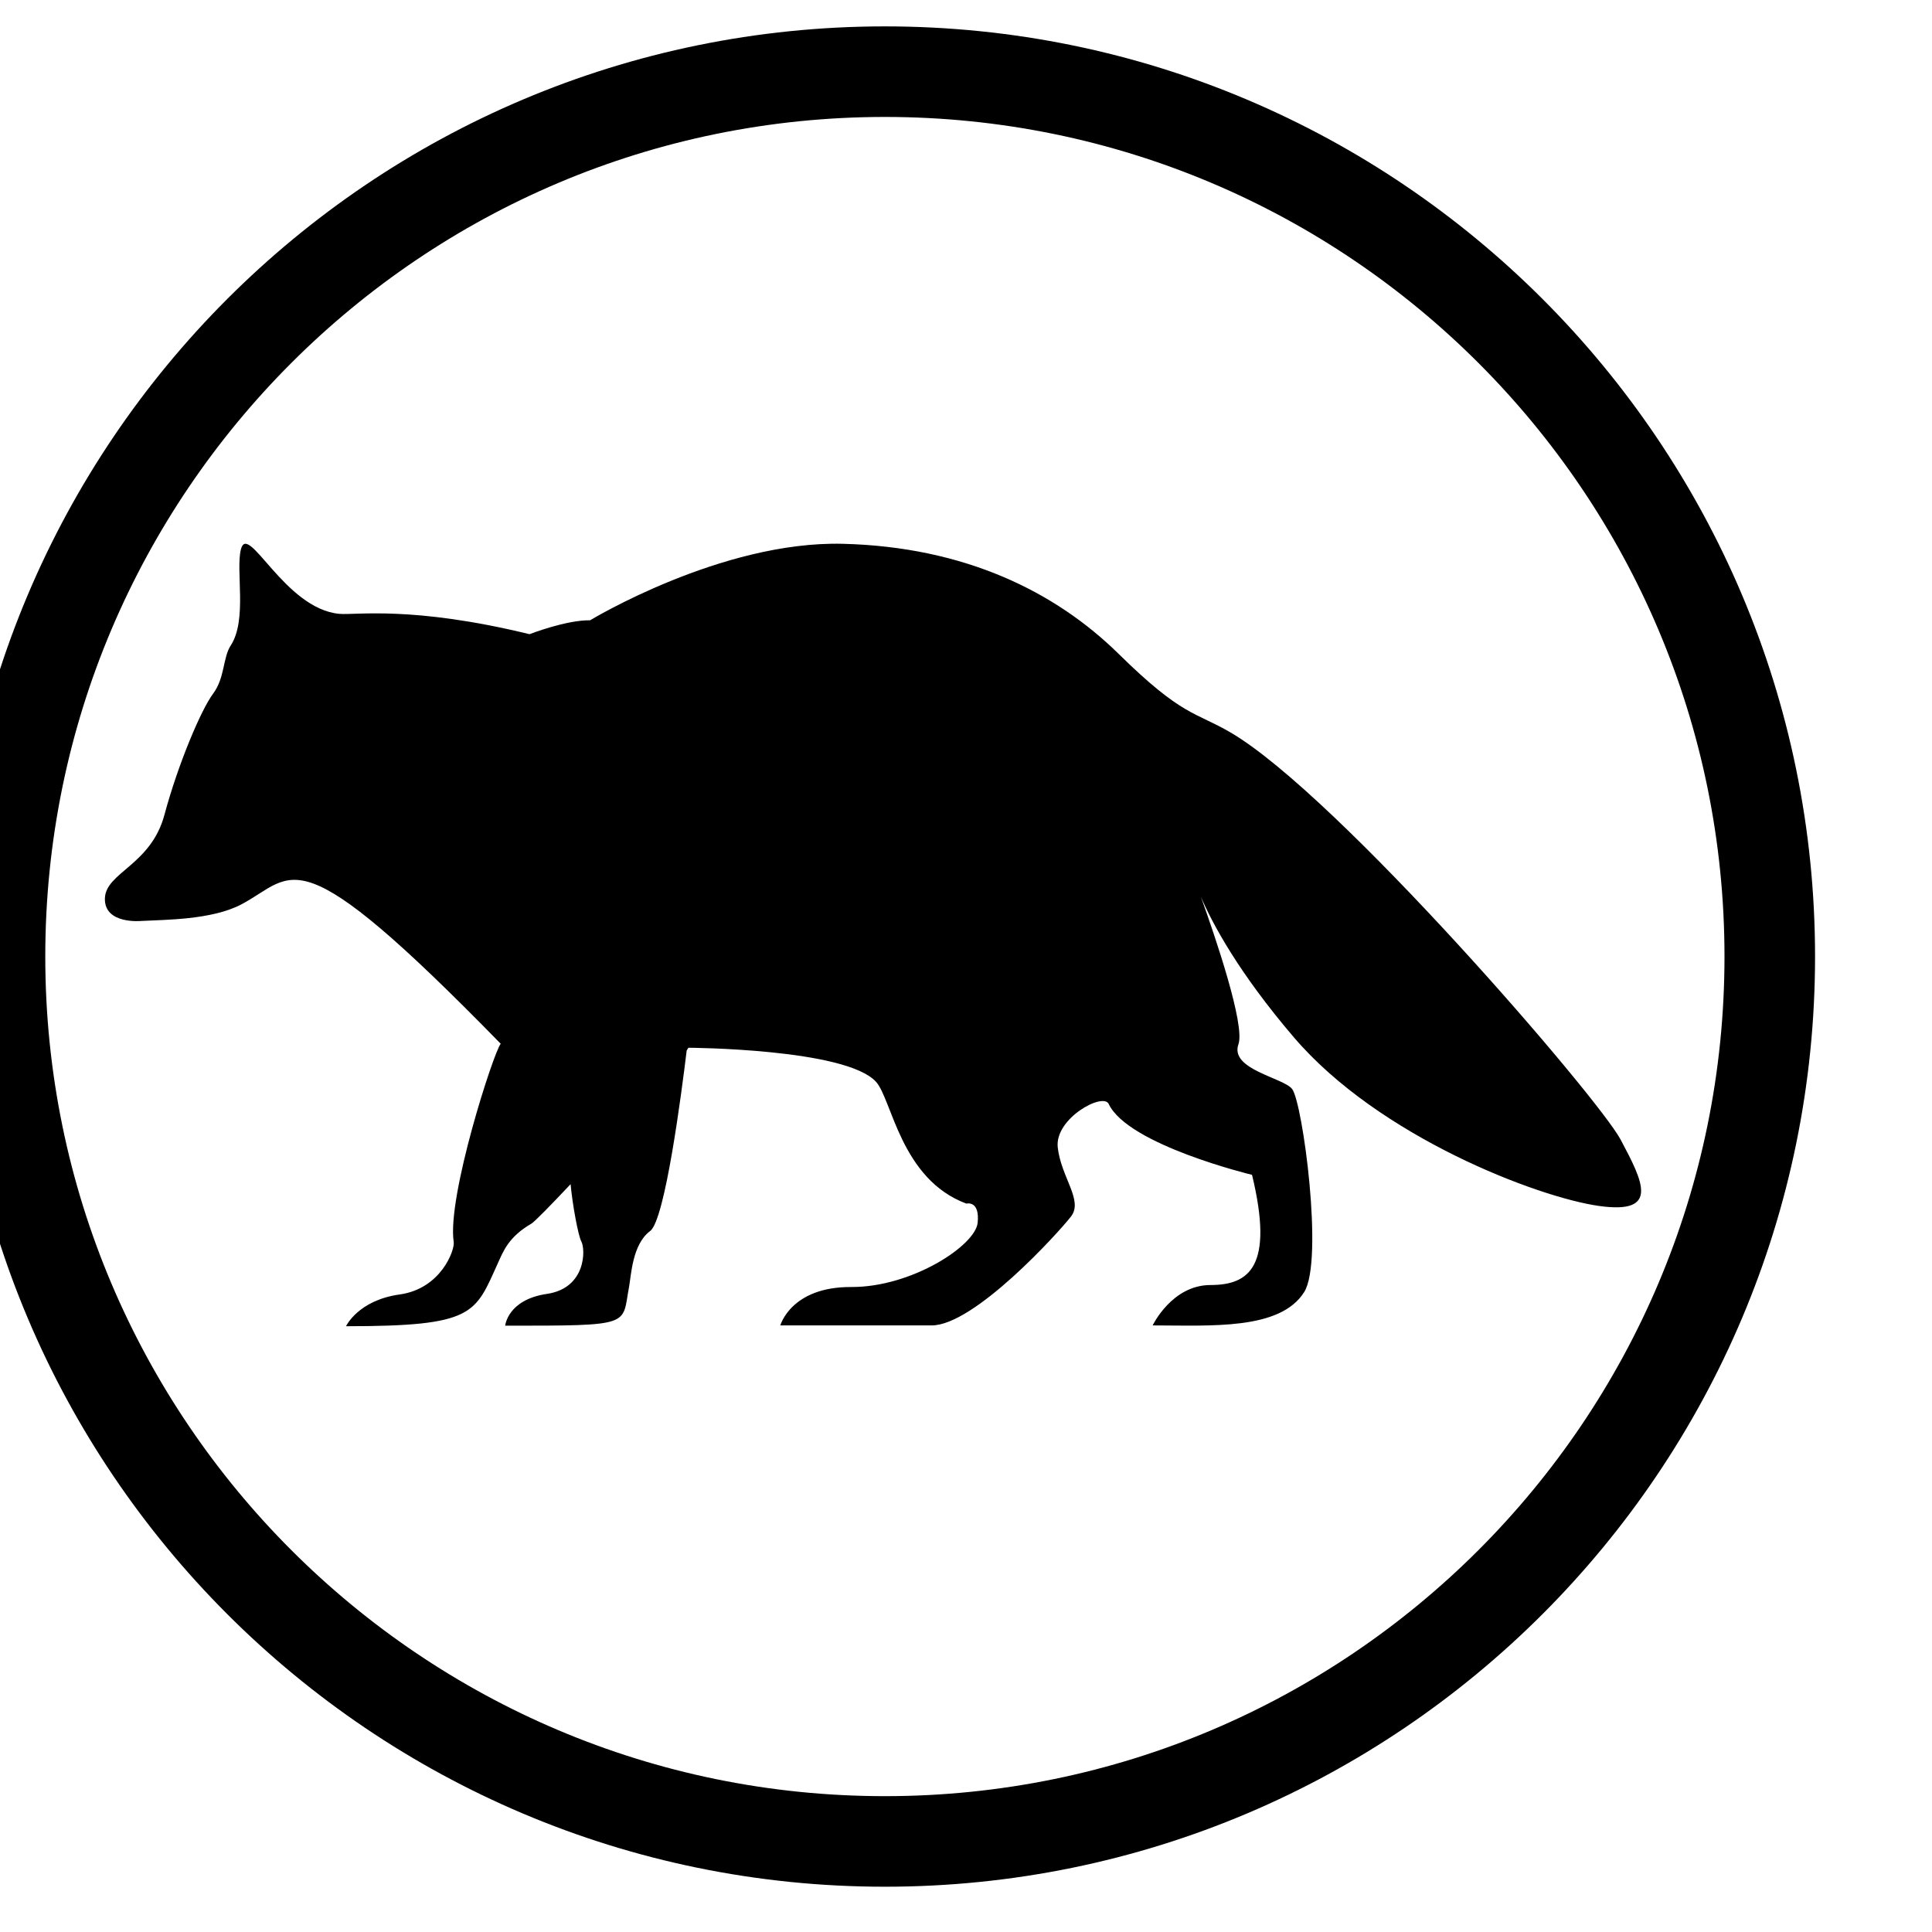
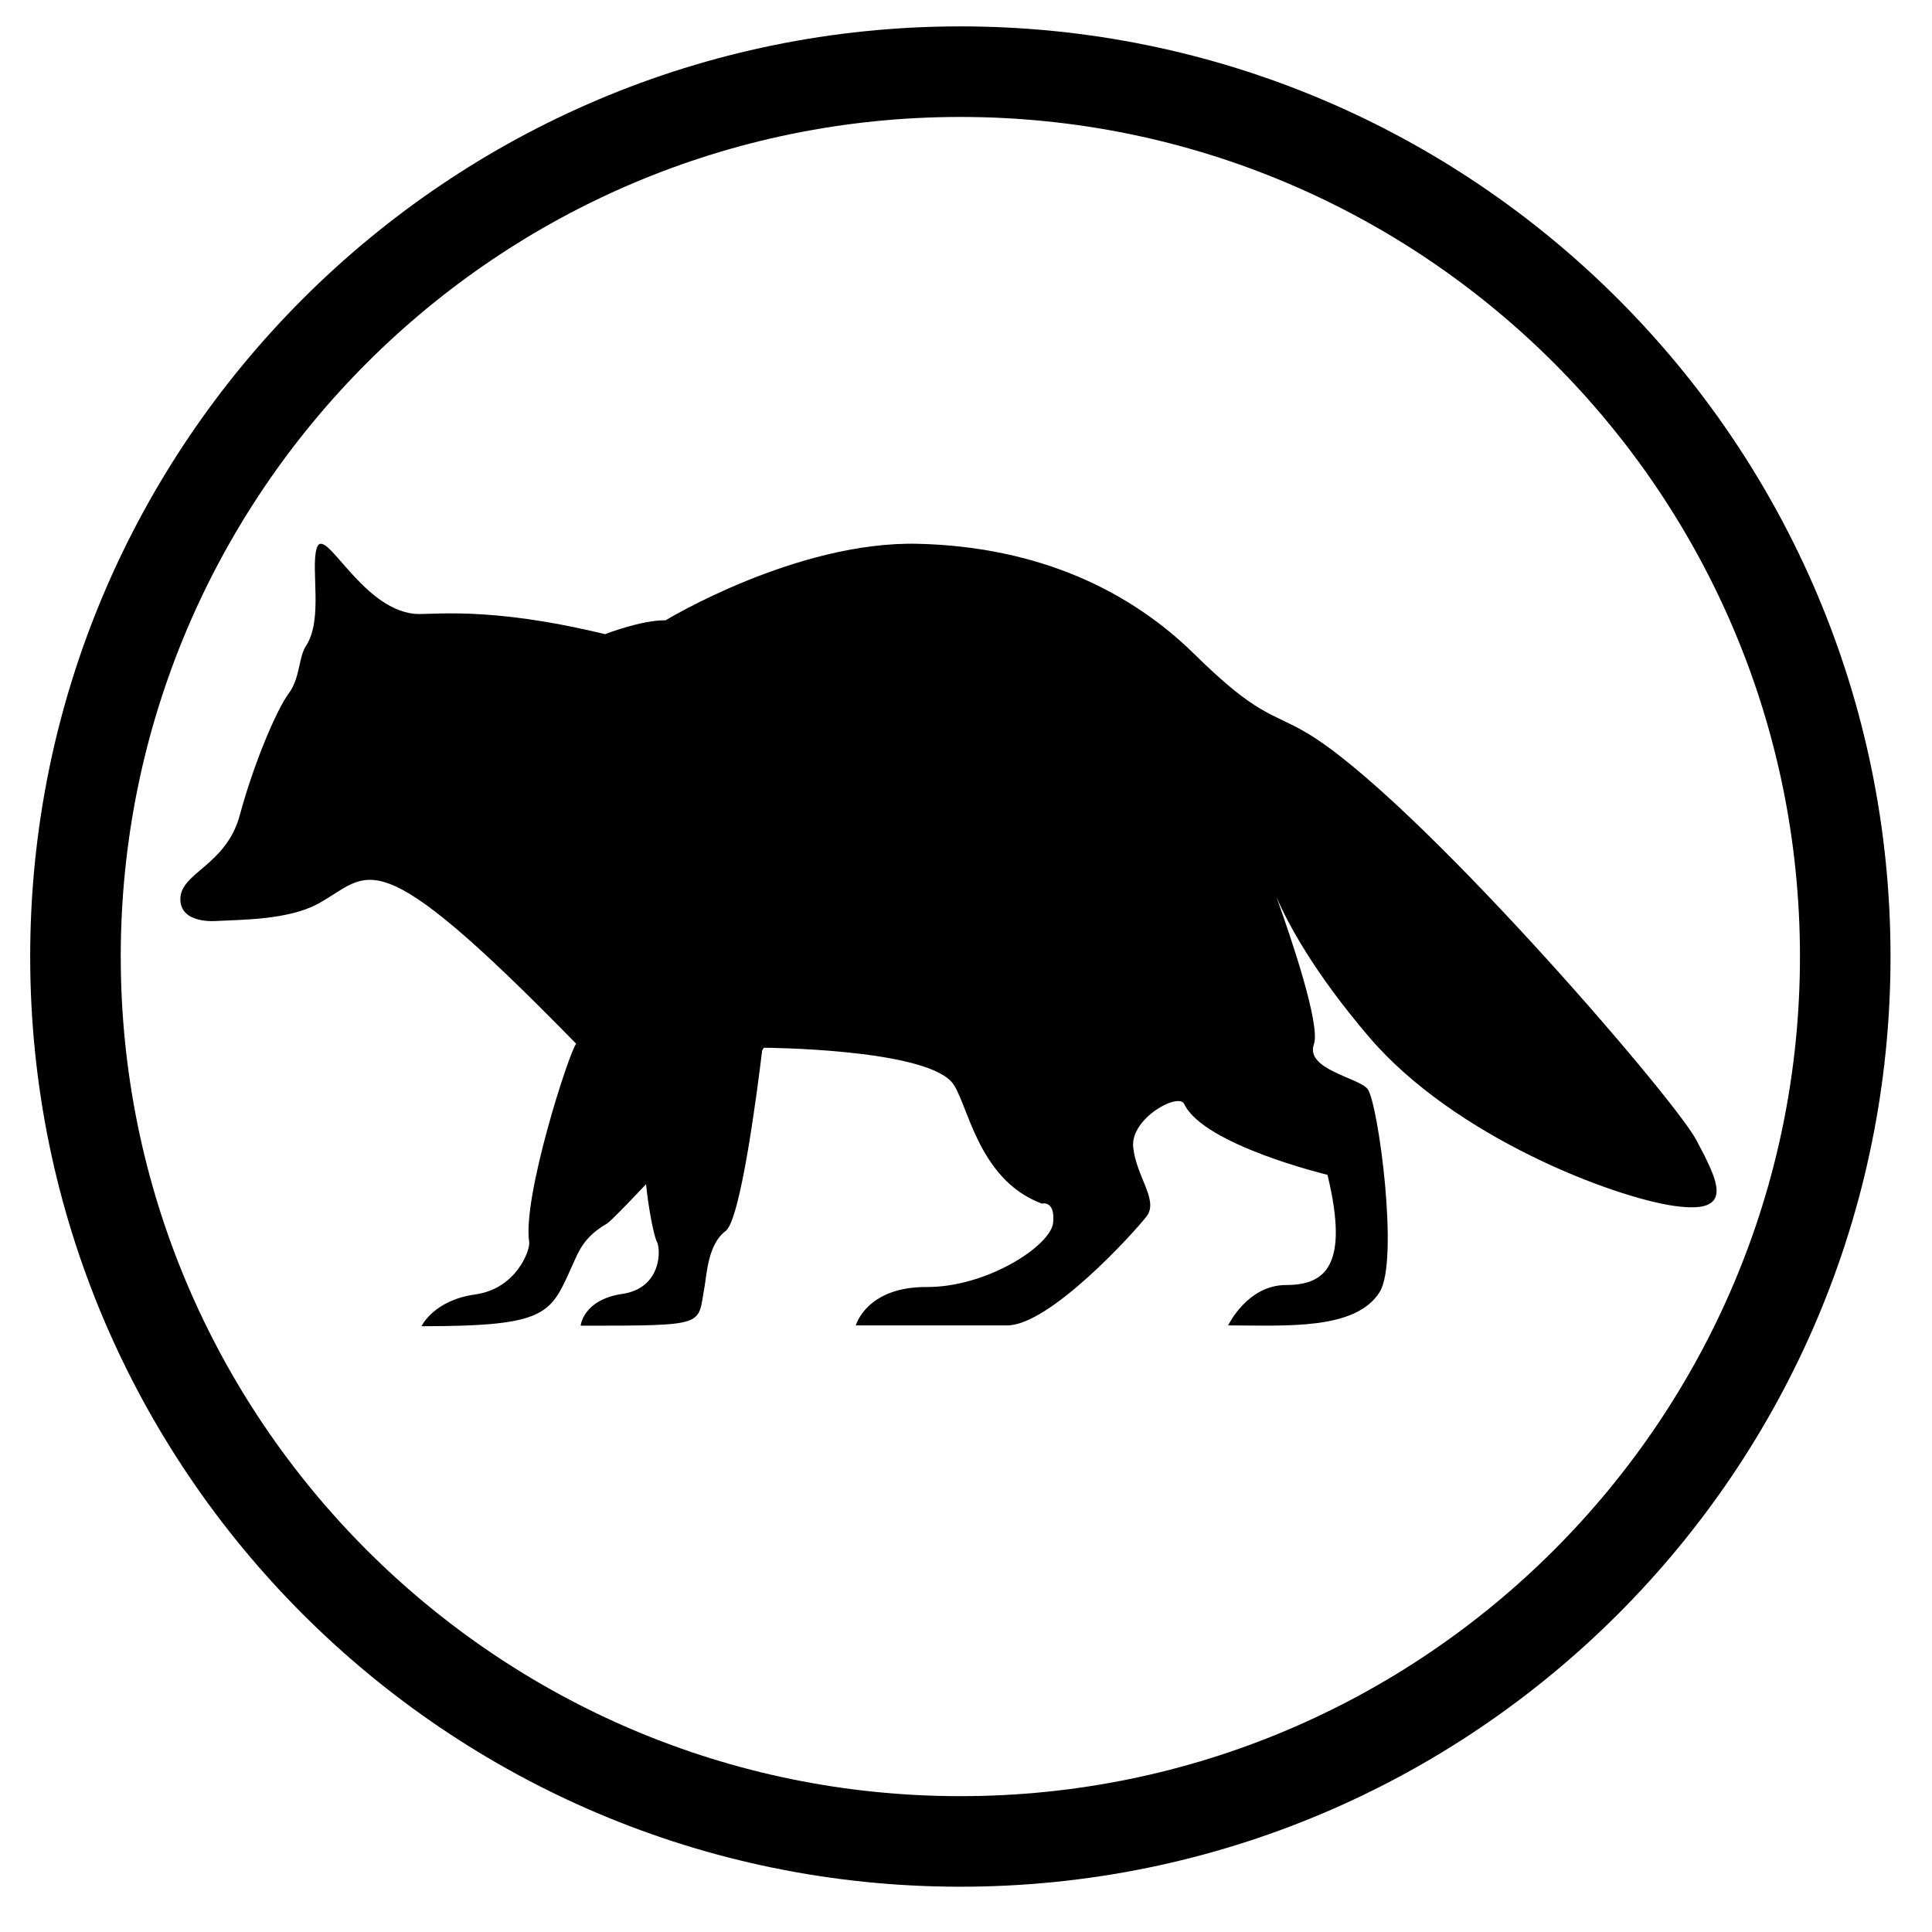
<svg xmlns="http://www.w3.org/2000/svg" width="100%" height="100%" viewBox="0 0 64 64" version="1.1" xml:space="preserve" style="fill-rule:evenodd;clip-rule:evenodd;stroke-miterlimit:10;">
  <g id="Species">
    <g id="Mammals">
      <g id="small-mammal-raccoon">
-         <path id="Outline" d="M58.626,31.687c0,-16.179 -13.135,-29.313 -29.313,-29.313c-16.178,0 -29.313,13.134 -29.313,29.313c0,16.178 13.135,29.313 29.313,29.313c16.178,0 29.313,-13.135 29.313,-29.313Z" style="fill:none;stroke:#000;stroke-width:3px;" />
-         <path d="M53.688,37.756c-0.745,-1.404 -9.385,-11.425 -12.926,-13.493c-1.169,-0.683 -1.595,-0.525 -3.7,-2.597c-2.105,-2.072 -5.115,-3.552 -9.144,-3.652c-4.029,-0.1 -8.37,2.534 -8.37,2.534c-0.796,-0.012 -2.007,0.46 -2.007,0.46c-3.914,-0.953 -5.763,-0.622 -6.304,-0.674c-1.817,-0.172 -3.019,-3.063 -3.256,-2.138c-0.181,0.708 0.219,2.336 -0.34,3.191c-0.261,0.399 -0.189,1.069 -0.584,1.595c-0.394,0.526 -1.159,2.33 -1.609,4.007c-0.449,1.678 -1.951,1.908 -1.973,2.774c-0.022,0.866 1.206,0.745 1.206,0.745c0.756,-0.043 2.333,-0.028 3.322,-0.553c1.792,-0.952 1.727,-2.401 8.584,4.621c-0.228,0.258 -1.787,5.076 -1.557,6.567c0.04,0.259 -0.415,1.546 -1.791,1.738c-1.377,0.192 -1.777,1.052 -1.777,1.052c4.254,0 4.27,-0.411 5.023,-2.071c0.19,-0.421 0.363,-0.889 1.12,-1.328c0.094,-0.054 0.616,-0.584 1.297,-1.307c0.062,0.689 0.255,1.717 0.355,1.898c0.142,0.257 0.164,1.546 -1.14,1.737c-1.305,0.192 -1.382,1.053 -1.382,1.053c4.254,0 3.862,0 4.101,-1.272c0.075,-0.402 0.109,-1.425 0.701,-1.864c0.497,-0.368 1.046,-4.621 1.21,-5.978c0.022,-0.034 0.041,-0.065 0.057,-0.093c0,0 5.217,0.025 6.216,1.129c0.526,0.581 0.82,3.229 2.993,4.034c0,0 0.45,-0.12 0.373,0.636c-0.077,0.757 -2.193,2.138 -4.188,2.127c-1.995,-0.011 -2.349,1.272 -2.349,1.272l5.013,0c1.414,0 4.199,-3.07 4.616,-3.607c0.416,-0.537 -0.329,-1.294 -0.439,-2.291c-0.105,-0.958 1.502,-1.832 1.689,-1.437c0.64,1.359 4.747,2.347 4.747,2.347c0.734,3.037 -0.091,3.65 -1.374,3.65c-1.282,0 -1.918,1.338 -1.918,1.338c1.924,0 4.224,0.167 5.021,-1.107c0.651,-1.041 -0.05,-6.259 -0.399,-6.722c-0.285,-0.378 -2.076,-0.646 -1.78,-1.485c0.225,-0.636 -0.756,-3.526 -1.243,-4.882c0.372,0.865 1.228,2.486 3.074,4.647c2.829,3.311 8.091,5.306 10.109,5.591c2.017,0.285 1.469,-0.789 0.723,-2.192" style="fill-rule:nonzero;" />
-       </g>
-       <g id="bat">
-         <path id="Outline1" d="M138.626,31.687c0,-16.179 -13.135,-29.313 -29.313,-29.313c-16.178,0 -29.313,13.134 -29.313,29.313c0,16.178 13.135,29.313 29.313,29.313c16.178,0 29.313,-13.135 29.313,-29.313Z" style="fill:none;stroke:#000;stroke-width:3px;" />
+         <path id="Outline" d="M61.126,31.687c0,-16.179 -13.135,-29.313 -29.313,-29.313c-16.178,0 -29.313,13.134 -29.313,29.313c0,16.178 13.135,29.313 29.313,29.313c16.178,0 29.313,-13.135 29.313,-29.313Z" style="fill:none;stroke:#000;stroke-width:3px;" />
+         <path d="M56.188,37.756c-0.745,-1.404 -9.385,-11.425 -12.926,-13.493c-1.169,-0.683 -1.595,-0.525 -3.7,-2.597c-2.105,-2.072 -5.115,-3.552 -9.144,-3.652c-4.029,-0.1 -8.37,2.534 -8.37,2.534c-0.796,-0.012 -2.007,0.46 -2.007,0.46c-3.914,-0.953 -5.763,-0.622 -6.304,-0.674c-1.817,-0.172 -3.019,-3.063 -3.256,-2.138c-0.181,0.708 0.219,2.336 -0.34,3.191c-0.261,0.399 -0.189,1.069 -0.584,1.595c-0.394,0.526 -1.159,2.33 -1.609,4.007c-0.449,1.678 -1.951,1.908 -1.973,2.774c-0.022,0.866 1.206,0.745 1.206,0.745c0.756,-0.043 2.333,-0.028 3.322,-0.553c1.792,-0.952 1.727,-2.401 8.584,4.621c-0.228,0.258 -1.787,5.076 -1.557,6.567c0.04,0.259 -0.415,1.546 -1.791,1.738c-1.377,0.192 -1.777,1.052 -1.777,1.052c4.254,0 4.27,-0.411 5.023,-2.071c0.19,-0.421 0.363,-0.889 1.12,-1.328c0.094,-0.054 0.616,-0.584 1.297,-1.307c0.062,0.689 0.255,1.717 0.355,1.898c0.142,0.257 0.164,1.546 -1.14,1.737c-1.305,0.192 -1.382,1.053 -1.382,1.053c4.254,0 3.862,0 4.101,-1.272c0.075,-0.402 0.109,-1.425 0.701,-1.864c0.497,-0.368 1.046,-4.621 1.21,-5.978c0.022,-0.034 0.041,-0.065 0.057,-0.093c0,0 5.217,0.025 6.216,1.129c0.526,0.581 0.82,3.229 2.993,4.034c0,0 0.45,-0.12 0.373,0.636c-0.077,0.757 -2.193,2.138 -4.188,2.127c-1.995,-0.011 -2.349,1.272 -2.349,1.272l5.013,0c1.414,0 4.199,-3.07 4.616,-3.607c0.416,-0.537 -0.329,-1.294 -0.439,-2.291c-0.105,-0.958 1.502,-1.832 1.689,-1.437c0.64,1.359 4.747,2.347 4.747,2.347c0.734,3.037 -0.091,3.65 -1.374,3.65c-1.282,0 -1.918,1.338 -1.918,1.338c1.924,0 4.224,0.167 5.021,-1.107c0.651,-1.041 -0.05,-6.259 -0.399,-6.722c-0.285,-0.378 -2.076,-0.646 -1.78,-1.485c0.225,-0.636 -0.756,-3.526 -1.243,-4.882c0.372,0.865 1.228,2.486 3.074,4.647c2.829,3.311 8.091,5.306 10.109,5.591c2.017,0.285 1.469,-0.789 0.723,-2.192" style="fill-rule:nonzero;" />
      </g>
    </g>
  </g>
</svg>
